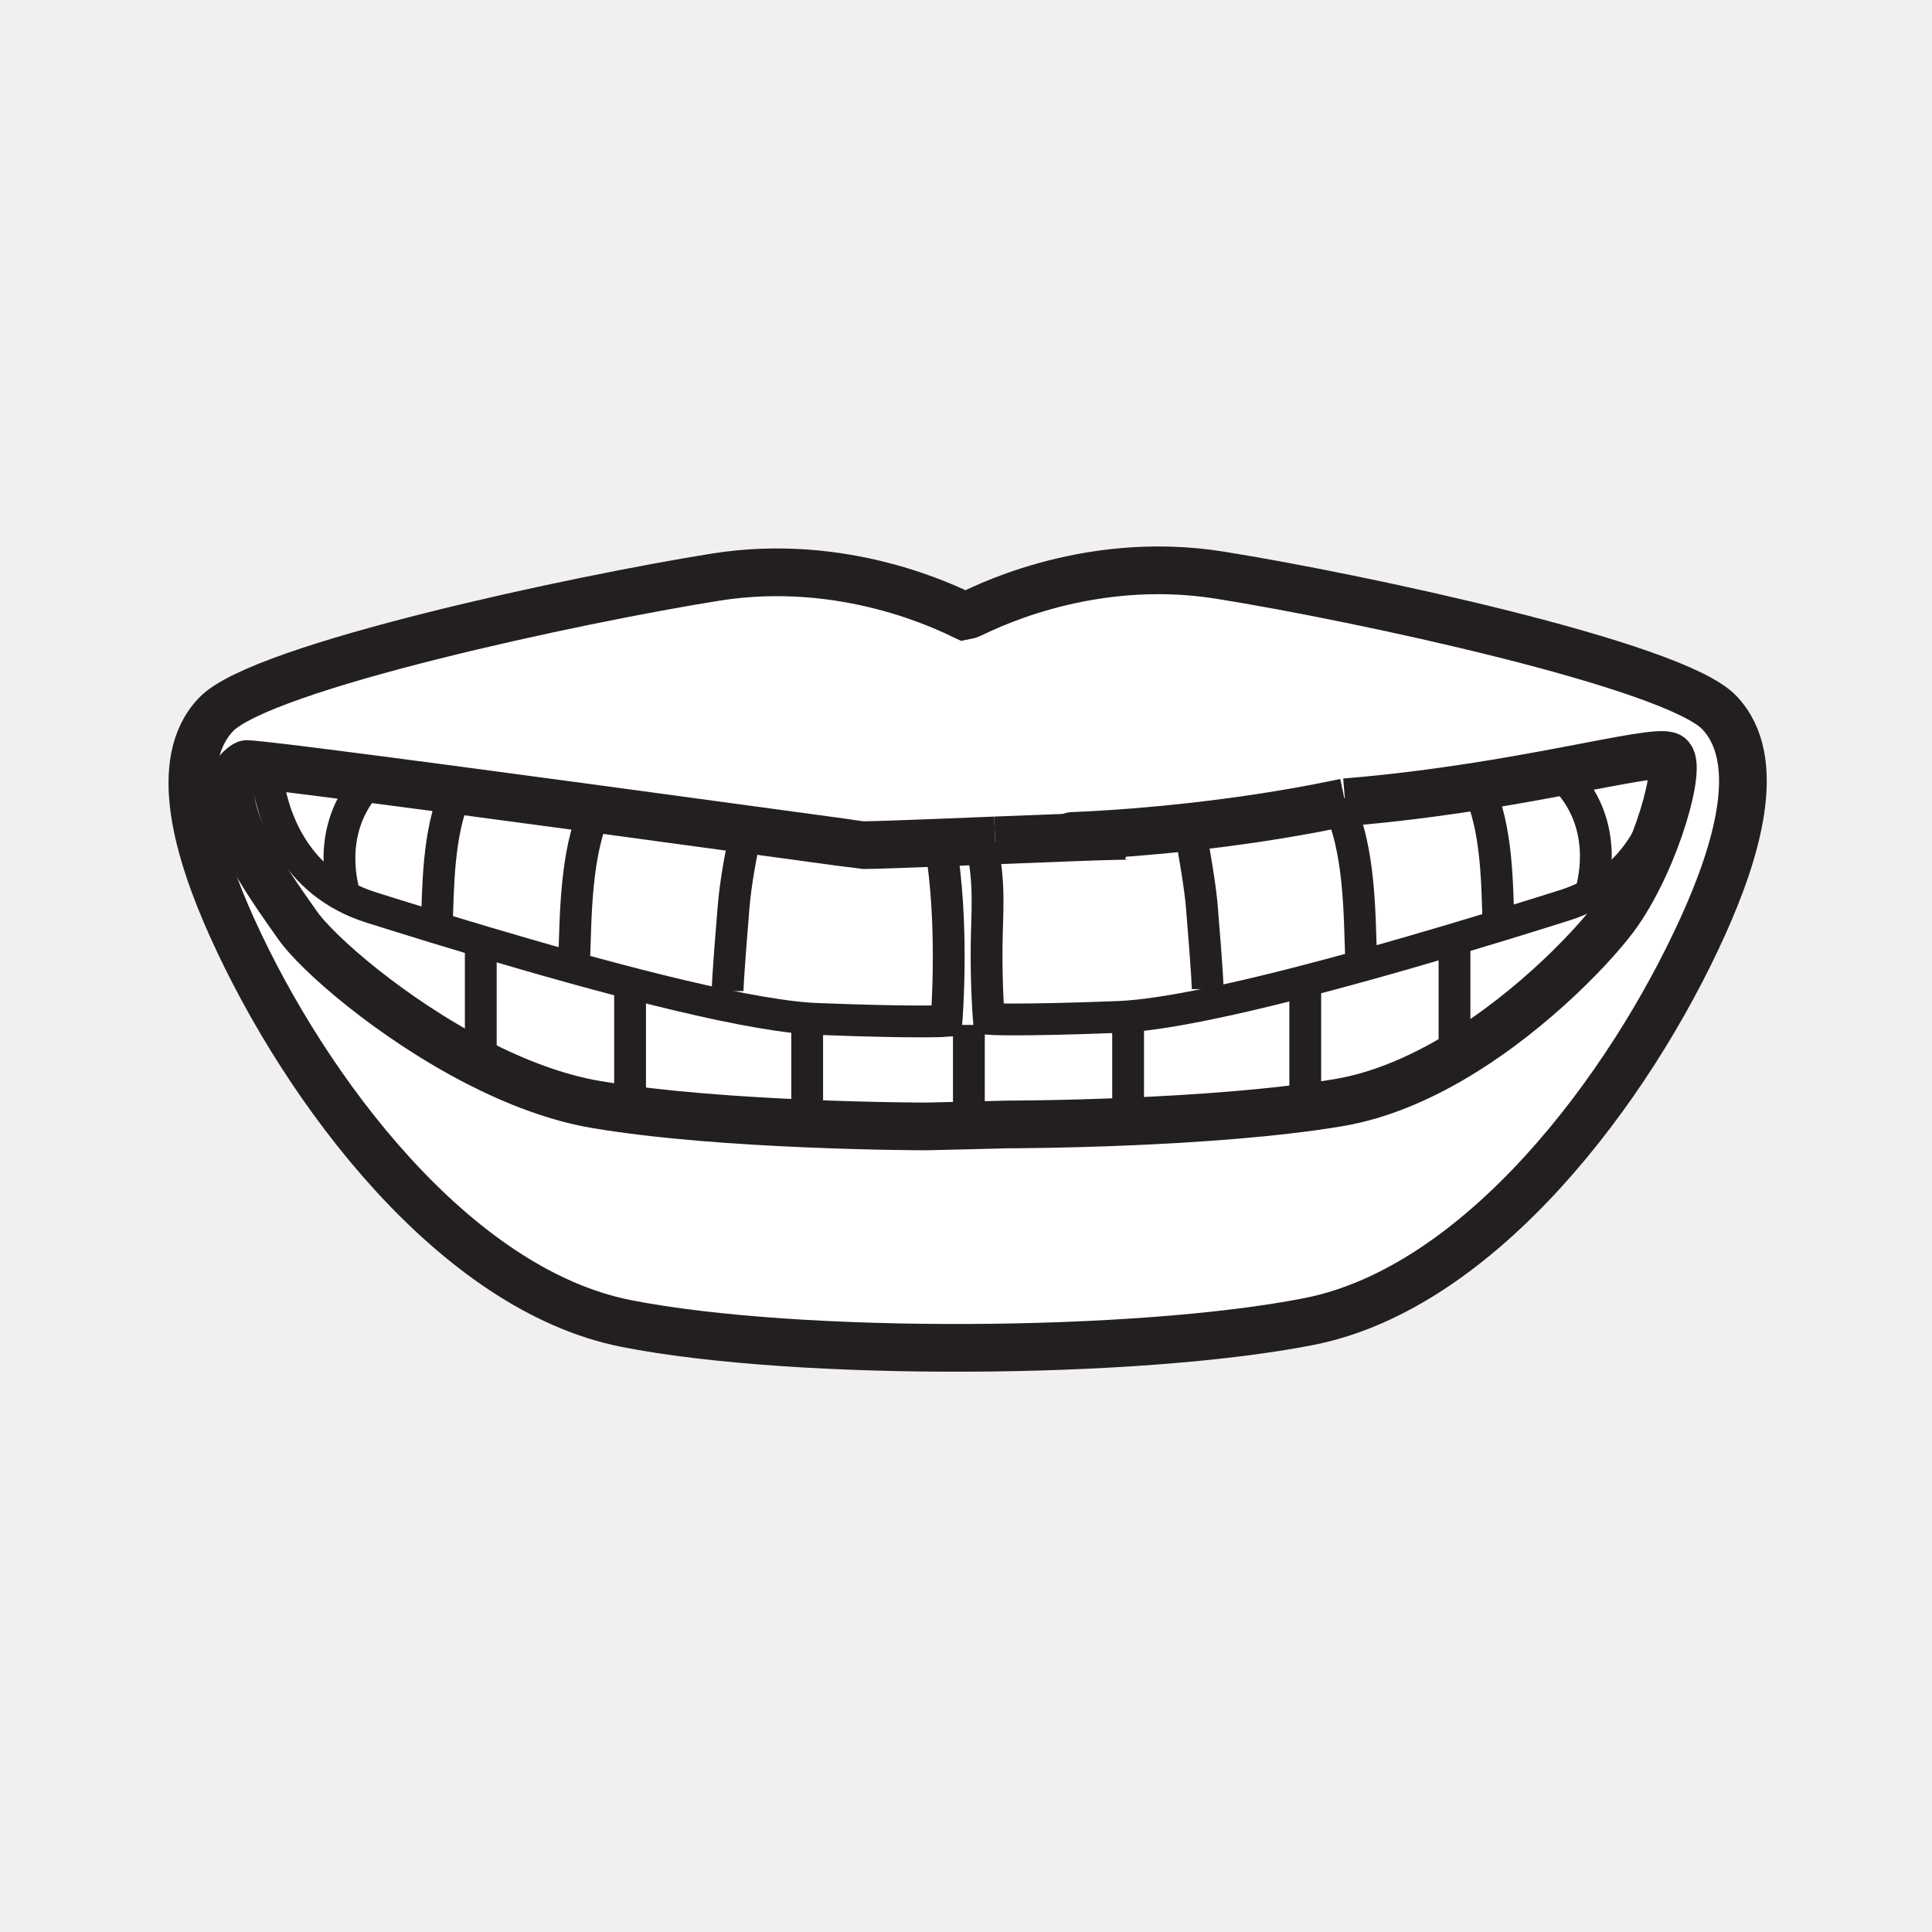
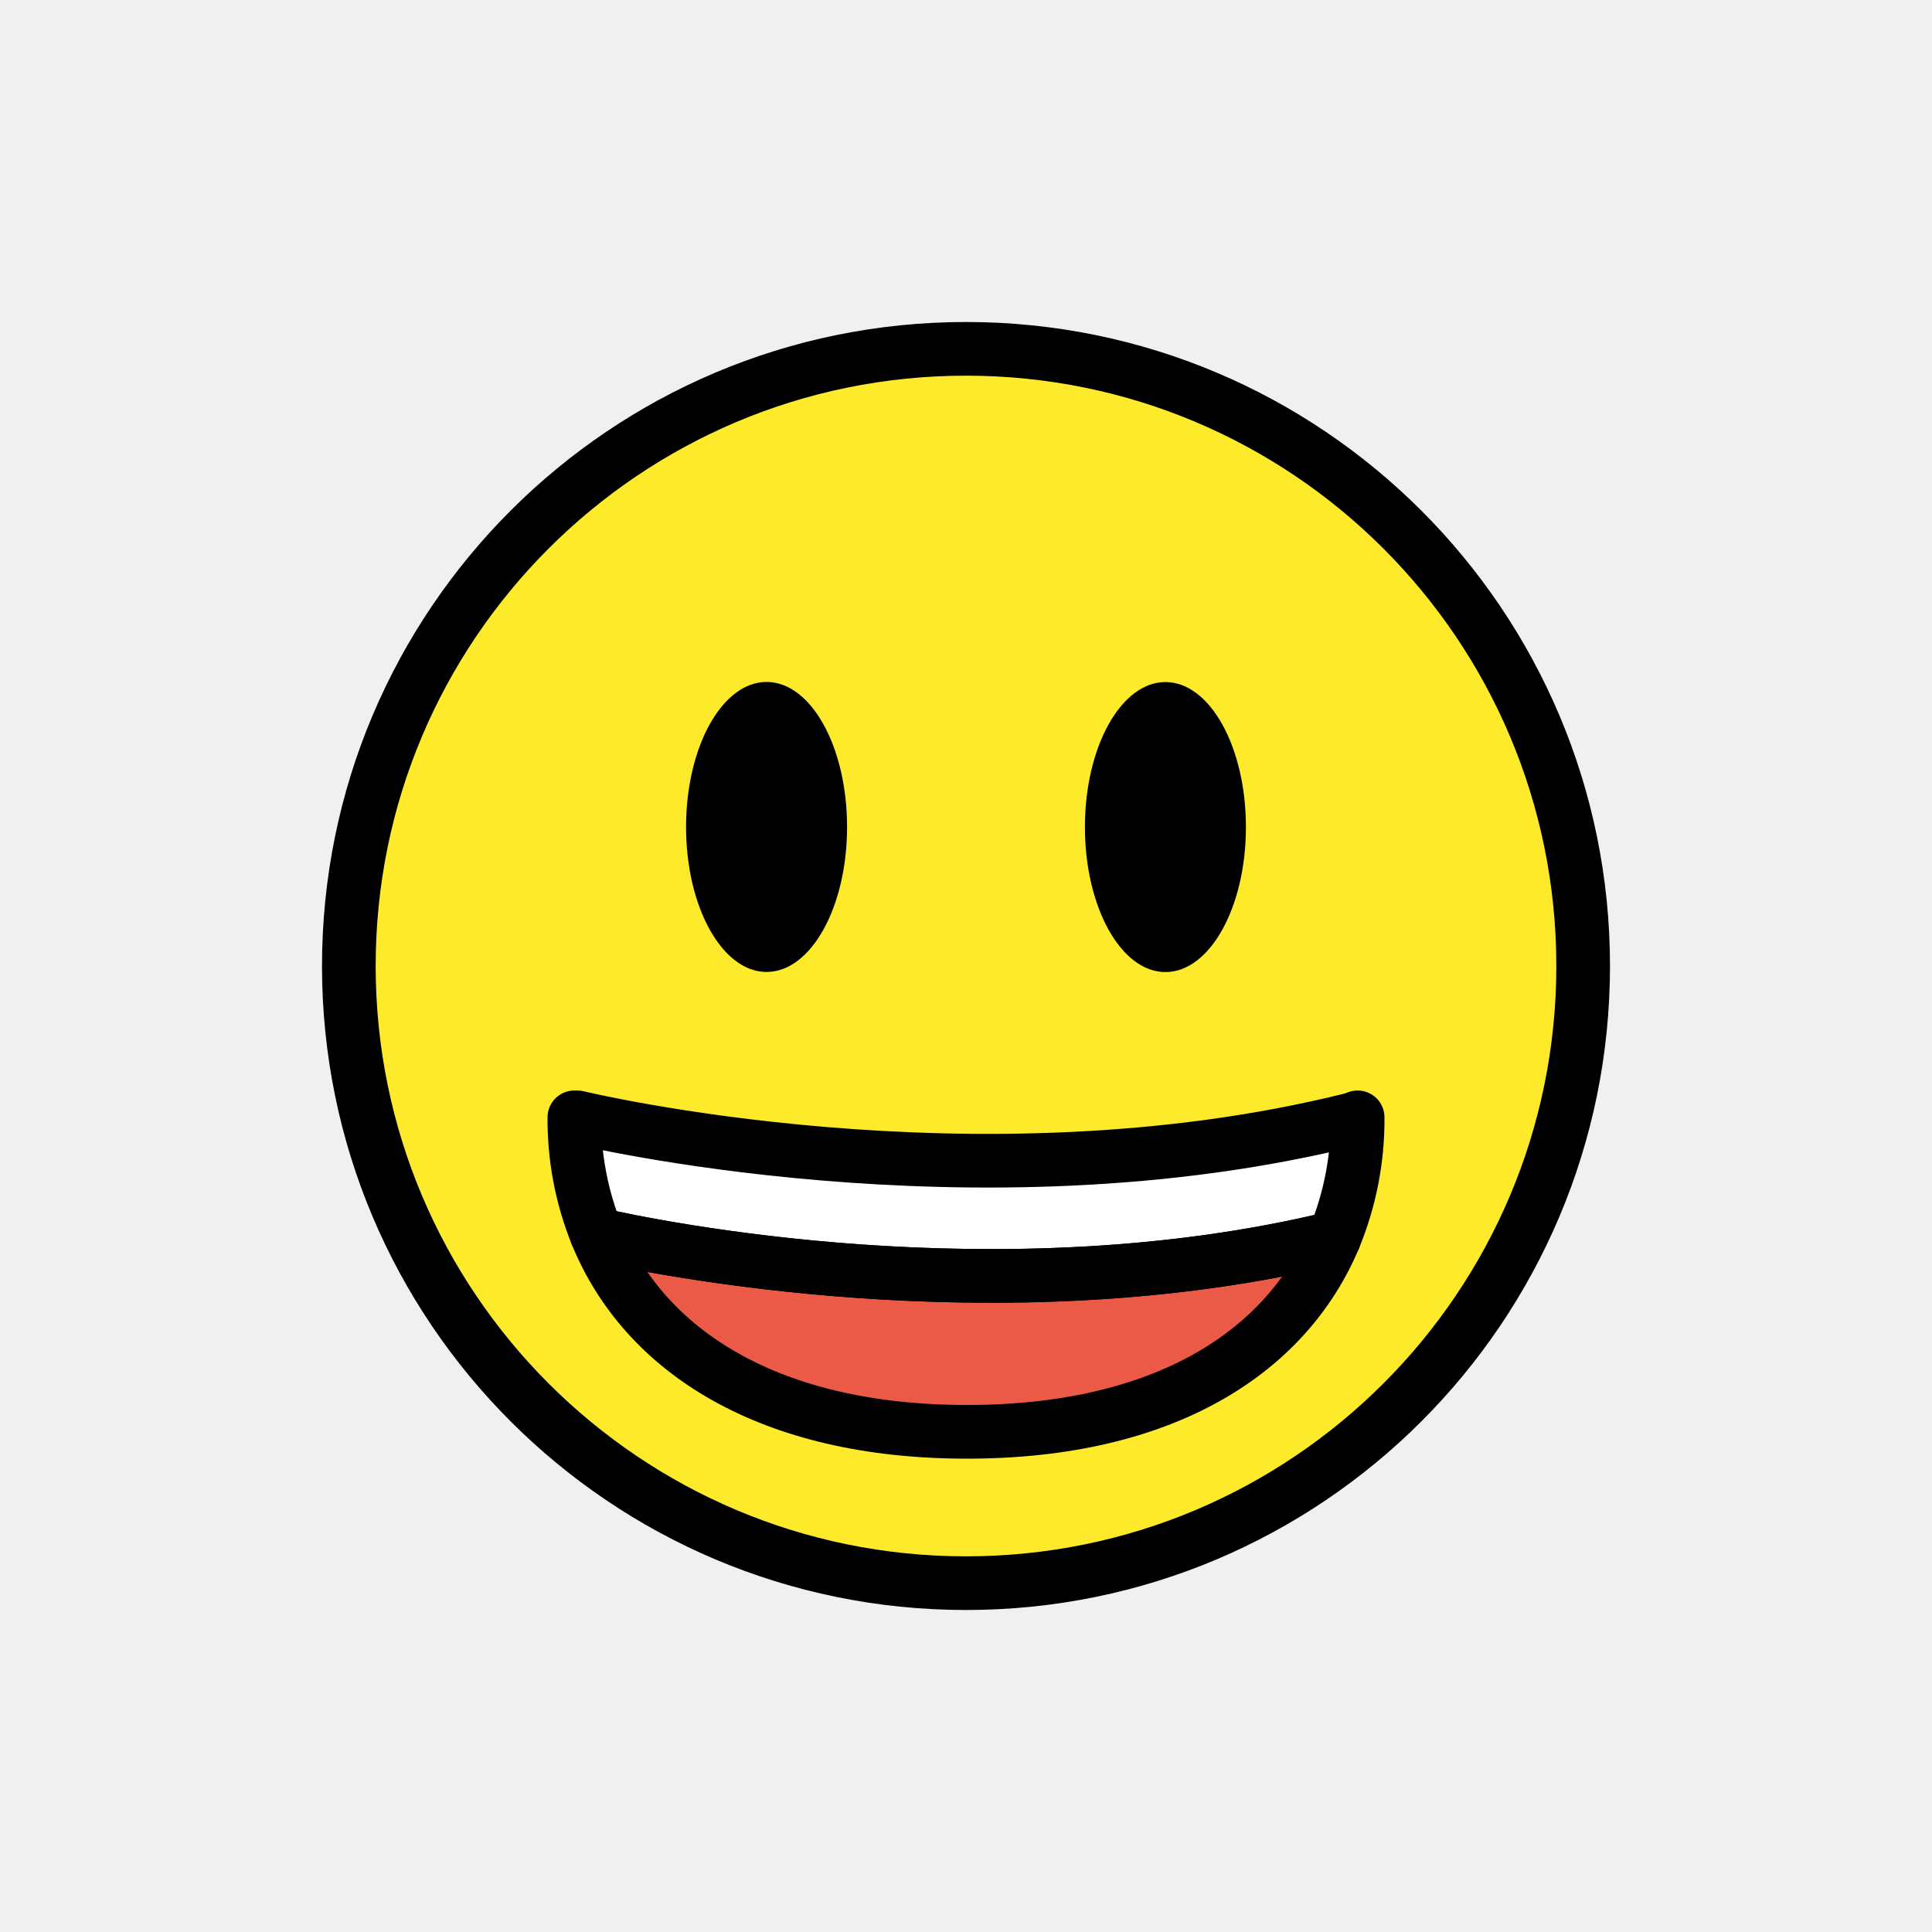
- <svg xmlns="http://www.w3.org/2000/svg" width="850.394" height="850.394" viewBox="0 0 850.394 850.394" overflow="visible">
-   <g fill="#fff">
-     <path d="M432 372c4 16 2.39 30.37 2.27 44.47-.17 18.36.961 32.03.961 32.03s11.39.88 56.939-.87c1.35-.05 2.76-.13 4.22-.24l.16 1.99v40.3l.17 3.99c-29.92 1.26-52.729 1.26-52.729 1.26l-17.521.431-18.62.449s-22.81 0-52.73-1.27l.17-3.99v-40.29l.16-2c1.46.11 2.87.19 4.22.24 45.56 1.76 56.94.88 56.94.88s3.54-42.66-2.8-78.49c5.76-.23 11.89-.47 18.11-.73L432 372z" />
-     <path d="M426.47 495.36l17.521-.431s22.81 0 52.729-1.26c28.99-1.229 64.66-3.62 92.69-8.37 17.85-3.02 35.35-10.609 51.34-20.149 35.03-20.89 62.83-51.12 71.25-63.15 17.32-24.74 28.56-65.64 22.83-69.13-3.3-2-20.12 1.59-45.84 6.44-11.33 2.14-24.4 4.53-38.79 6.79-17.62 2.76-37.23 5.34-58.11 7.05l-3.149.66c-23.65 4.88-46.33 8.08-65.33 10.17C487.33 368 464.48 368 474 368l.02.52c-10.47.38-23.25.89-36.02 1.4l-6.08.24c-6.22.26-12.35.5-18.11.73-16.12.63-29.37 1.11-33.81 1.11-.54 0-56.66-7.72-117.76-15.98-20.49-2.77-41.54-5.59-61.24-8.21-13.23-1.76-25.85-3.42-37.28-4.91-20.4-2.66-37.02-4.74-46.59-5.8-5.47-.61-8.63-.88-8.88-.73-20.14 12.27 10.52 53.44 22.78 70.96 8.51 12.16 41.09 40.79 79.27 60.39 16.81 8.63 34.72 15.511 52.13 18.45 28.03 4.74 63.7 7.15 92.69 8.37 29.92 1.27 52.73 1.27 52.73 1.27l18.62-.45zM756.73 313.6c20.149 21.02 7.39 61.82-7.011 93.73-32.41 71.84-98.109 159.439-173.45 174.33-75.34 14.89-225.359 15.77-300.7.88-75.33-14.9-141.04-102.5-173.45-174.33-14.4-31.91-27.16-72.71-7.01-93.74 20.15-21.02 159.44-50.81 219.89-60.44 56.66-9.04 101.78 13.49 109.36 17.07l2.11-.43c2.63-.87 49.931-27.15 110.38-17.52 60.441 9.64 199.731 39.42 219.881 60.45z" />
-     <path d="M474.02 368.52L474 368c-9.52 0 13.33 0 49.61-4.02 19-2.09 41.68-5.29 65.33-10.17 9.77 19.28 9.46 50.22 10.1 65.79l2 5.06c-39.48 10.979-80.18 20.87-104.65 22.729-1.46.11-2.87.19-4.22.24-45.55 1.75-56.939.87-56.939.87s-1.131-13.67-.961-32.03C434.39 402.37 436 388 432 372l-.08-1.84 6.08-.24c12.77-.51 25.55-1.02 36.02-1.4zM151.92 394.68c3.48 1.84 7.31 3.44 11.52 4.77 7.96 2.51 17.59 5.51 28.29 8.79 6.67 2.03 13.75 4.18 21.12 6.37l-1.23 4.11v46.43l-1.32 2.569c-38.18-19.6-70.76-48.229-79.27-60.39-12.26-17.52-42.92-58.69-22.78-70.96.25-.15 3.41.12 8.88.73.69 10.351 5.23 42.021 34.79 57.581z" />
-     <path d="M212.85 414.61c48.89 14.53 110.09 31.19 142.6 33.65l-.16 2v40.29l-.17 3.99c-28.99-1.22-64.66-3.63-92.69-8.37-17.41-2.939-35.32-9.82-52.13-18.45l1.32-2.569v-46.43l1.23-4.111zM496.39 447.39c24.471-1.859 65.17-11.75 104.65-22.729 12.99-3.6 25.84-7.33 37.95-10.93l1.229 4.11v46.43l.53.881c-15.99 9.54-33.49 17.13-51.34 20.149-28.03 4.75-63.7 7.141-92.69 8.37l-.17-3.99v-40.3l-.159-1.991z" />
-     <path d="M699.92 393.8c35.63-18.76 34.91-60.93 34.91-60.93 5.729 3.49-5.51 44.39-22.83 69.13-8.42 12.03-36.22 42.26-71.25 63.15l-.53-.881v-46.43l-1.229-4.11c7.359-2.19 14.45-4.34 21.12-6.37 10.71-3.28 20.33-6.28 28.29-8.79 4.209-1.329 8.039-2.929 11.519-4.769z" />
-     <path d="M734.83 332.87s.72 42.17-34.91 60.93c1.1-3.32 8.26-27.44-8.02-47.79a36 36 0 0 0-2.08-2.38l-.83-4.32c25.72-4.85 42.54-8.44 45.84-6.44z" />
-     <path d="M689.82 343.63a36 36 0 0 1 2.08 2.38c16.279 20.35 9.119 44.47 8.02 47.79-3.479 1.84-7.31 3.44-11.52 4.77-7.96 2.51-17.58 5.51-28.29 8.79l-.551-1.78c-.59-14.09-.3-42.28-9.359-59.46v-.02c14.39-2.26 27.46-4.65 38.79-6.79l.83 4.32z" />
-     <path d="M592.09 353.15c20.88-1.71 40.49-4.29 58.11-7.05v.02c9.06 17.18 8.77 45.37 9.359 59.46l.551 1.78c-6.67 2.03-13.761 4.18-21.12 6.37-12.11 3.6-24.96 7.33-37.95 10.93l-2-5.06c-.64-15.57-.33-46.51-10.1-65.79l3.15-.66zM262.24 356.02C323.34 364.28 379.46 372 380 372c4.44 0 17.69-.48 33.81-1.11 6.34 35.83 2.8 78.49 2.8 78.49s-11.38.88-56.94-.88c-1.35-.05-2.76-.13-4.22-.24-32.51-2.46-93.71-19.12-142.6-33.65-7.37-2.19-14.45-4.34-21.12-6.37l.55-1.78c.58-13.71.31-40.74 8.64-58.01l.08-.64c19.7 2.62 40.75 5.44 61.24 8.21z" />
-     <path d="M201 347.81l-.08.64c-8.33 17.27-8.06 44.3-8.64 58.01l-.55 1.78c-10.7-3.28-20.33-6.28-28.29-8.79-4.21-1.33-8.04-2.93-11.52-4.77-1.1-3.32-8.26-27.44 8.02-47.79 1.23-1.54 2.5-2.87 3.78-3.99 11.43 1.49 24.05 3.15 37.28 4.91z" />
-     <path d="M163.72 342.9a30.988 30.988 0 0 0-3.78 3.99c-16.28 20.35-9.12 44.47-8.02 47.79-29.56-15.56-34.1-47.23-34.79-57.58 9.57 1.06 26.19 3.14 46.59 5.8z" />
+ <svg xmlns="http://www.w3.org/2000/svg" id="emoji" viewBox="0 0 72 72">
+   <g id="color">
+     <circle cx="36" cy="36" r="23" fill="#fcea2b" />
+     <path fill="#fff" d="M50.595,41.64a11.555,11.555,0,0,1-.87,4.49c-12.49,3.03-25.43.34-27.49-.13a11.435,11.435,0,0,1-.83-4.36h.11s14.8,3.59,28.89.07Z" />
+     <path fill="#ea5a47" d="M49.725,46.13c-1.79,4.27-6.35,7.23-13.69,7.23-7.41,0-12.03-3.03-13.8-7.36C24.295,46.47,37.235,49.16,49.725,46.13Z" />
  </g>
-   <g fill="none" stroke="#231f20">
-     <path d="M434.27 416.47C434.39 402.37 436 388 432 372M734.83 332.87s.72 42.17-34.91 60.93c-3.479 1.84-7.31 3.44-11.52 4.77-7.96 2.51-17.58 5.51-28.29 8.79-6.67 2.03-13.761 4.18-21.12 6.37-12.11 3.6-24.96 7.33-37.95 10.93-39.48 10.979-80.18 20.87-104.65 22.729-1.46.11-2.87.19-4.22.24-45.55 1.75-56.939.87-56.939.87s-1.131-13.67-.961-32.03" stroke-width="14" />
-     <path d="M523.2 361.77c.14.73.28 1.47.41 2.21 2.51 13.48 4.71 26.98 5.35 34.59 2.63 31.541 2.63 36.8 2.63 36.8M588.57 353.07c.13.24.26.49.37.74 9.77 19.28 9.46 50.22 10.1 65.79M650.2 346.12c9.06 17.18 8.77 45.37 9.359 59.46M689.11 342.93c.239.23.47.46.71.7a36 36 0 0 1 2.08 2.38c16.279 20.35 9.119 44.47 8.02 47.79-.08.26-.13.39-.13.39M496.55 449.38v40.3M574.52 434.49v46.43M640.22 417.84v46.43M117.01 333.75s-.02 1.23.12 3.35c.69 10.35 5.23 42.02 34.79 57.58 3.48 1.84 7.31 3.44 11.52 4.77 7.96 2.51 17.59 5.51 28.29 8.79 6.67 2.03 13.75 4.18 21.12 6.37 48.89 14.53 110.09 31.19 142.6 33.65 1.46.11 2.87.19 4.22.24 45.56 1.76 56.94.88 56.94.88s3.54-42.66-2.8-78.49l-.15-.83" stroke-width="14" />
-     <path d="M328.35 366.09c-2.43 10.77-4.57 22.53-5.47 33.36-2.63 31.53-2.63 36.79-2.63 36.79M264.6 351.6c-.85 1.4-1.64 2.87-2.36 4.42-9.09 19.34-8.81 49.24-9.44 64.45M200.92 348.45c-8.33 17.27-8.06 44.3-8.64 58.01M167.37 340.21a24.21 24.21 0 0 0-3.65 2.69 30.988 30.988 0 0 0-3.78 3.99c-16.28 20.35-9.12 44.47-8.02 47.79.08.26.13.39.13.39" stroke-width="14" />
-     <path d="M592.09 353.15l-3.149.66c-23.65 4.88-46.33 8.08-65.33 10.17C487.33 368 464.48 368 474 368" stroke-width="21" />
-     <path d="M438 369.92l-6.08.24c-6.22.26-12.35.5-18.11.73-16.12.63-29.37 1.11-33.81 1.11-.54 0-56.66-7.72-117.76-15.98-20.49-2.77-41.54-5.59-61.24-8.21-13.23-1.76-25.85-3.42-37.28-4.91-20.4-2.66-37.02-4.74-46.59-5.8-5.47-.61-8.63-.88-8.88-.73-20.14 12.27 10.52 53.44 22.78 70.96 8.51 12.16 41.09 40.79 79.27 60.39 16.81 8.63 34.72 15.511 52.13 18.45 28.03 4.74 63.7 7.15 92.69 8.37 29.92 1.27 52.73 1.27 52.73 1.27l18.62-.449 17.521-.431s22.81 0 52.729-1.26c28.99-1.229 64.66-3.62 92.69-8.37 17.85-3.02 35.35-10.609 51.34-20.149C675.78 444.26 703.58 414.03 712 402c17.32-24.74 28.56-65.64 22.83-69.13-3.3-2-20.12 1.59-45.84 6.44-11.33 2.14-24.4 4.53-38.79 6.79-17.62 2.76-37.23 5.34-58.11 7.05" stroke-width="21" />
-     <path d="M498 368c-.87-.23-10.51.03-23.98.52-10.47.38-23.25.89-36.02 1.4" stroke-width="21" />
-     <path d="M424.36 271.1c-7.58-3.58-52.7-26.11-109.36-17.07-60.45 9.63-199.74 39.42-219.89 60.44-20.15 21.03-7.39 61.83 7.01 93.74 32.41 71.83 98.12 159.43 173.45 174.33 75.34 14.89 225.36 14.01 300.7-.88 75.341-14.891 141.04-102.49 173.45-174.33 14.4-31.91 27.16-72.71 7.011-93.73-20.15-21.03-159.44-50.81-219.881-60.45-60.449-9.63-107.75 16.65-110.38 17.52l-2.11.43z" stroke-width="21" />
-     <path stroke-width="14" d="M355.29 450.26v40.29M277.33 435.37v46.42M211.62 418.72v46.43M426.47 451.13V496.69" />
+   <g id="hair" />
+   <g id="skin" />
+   <g id="skin-shadow" />
+   <g id="line">
+     <circle cx="36" cy="36" r="23" fill="none" stroke="#000" stroke-linecap="round" stroke-linejoin="round" stroke-width="2" />
+     <ellipse cx="28.568" cy="30.818" rx="3" ry="5.404" />
+     <ellipse cx="43.432" cy="30.822" rx="3" ry="5.404" />
+     <path fill="none" stroke="#000" stroke-linecap="round" stroke-linejoin="round" stroke-width="2" d="M50.595,41.64a11.555,11.555,0,0,1-.87,4.49c-12.49,3.03-25.43.34-27.49-.13a11.435,11.435,0,0,1-.83-4.36h.11s14.8,3.59,28.89.07Z" />
+     <path fill="none" stroke="#000" stroke-linecap="round" stroke-linejoin="round" stroke-width="2" d="M49.725,46.13c-1.79,4.27-6.35,7.23-13.69,7.23-7.41,0-12.03-3.03-13.8-7.36C24.295,46.47,37.235,49.16,49.725,46.13Z" />
  </g>
-   <path fill="none" d="M0 0h850.394v850.394H0z" />
</svg>
